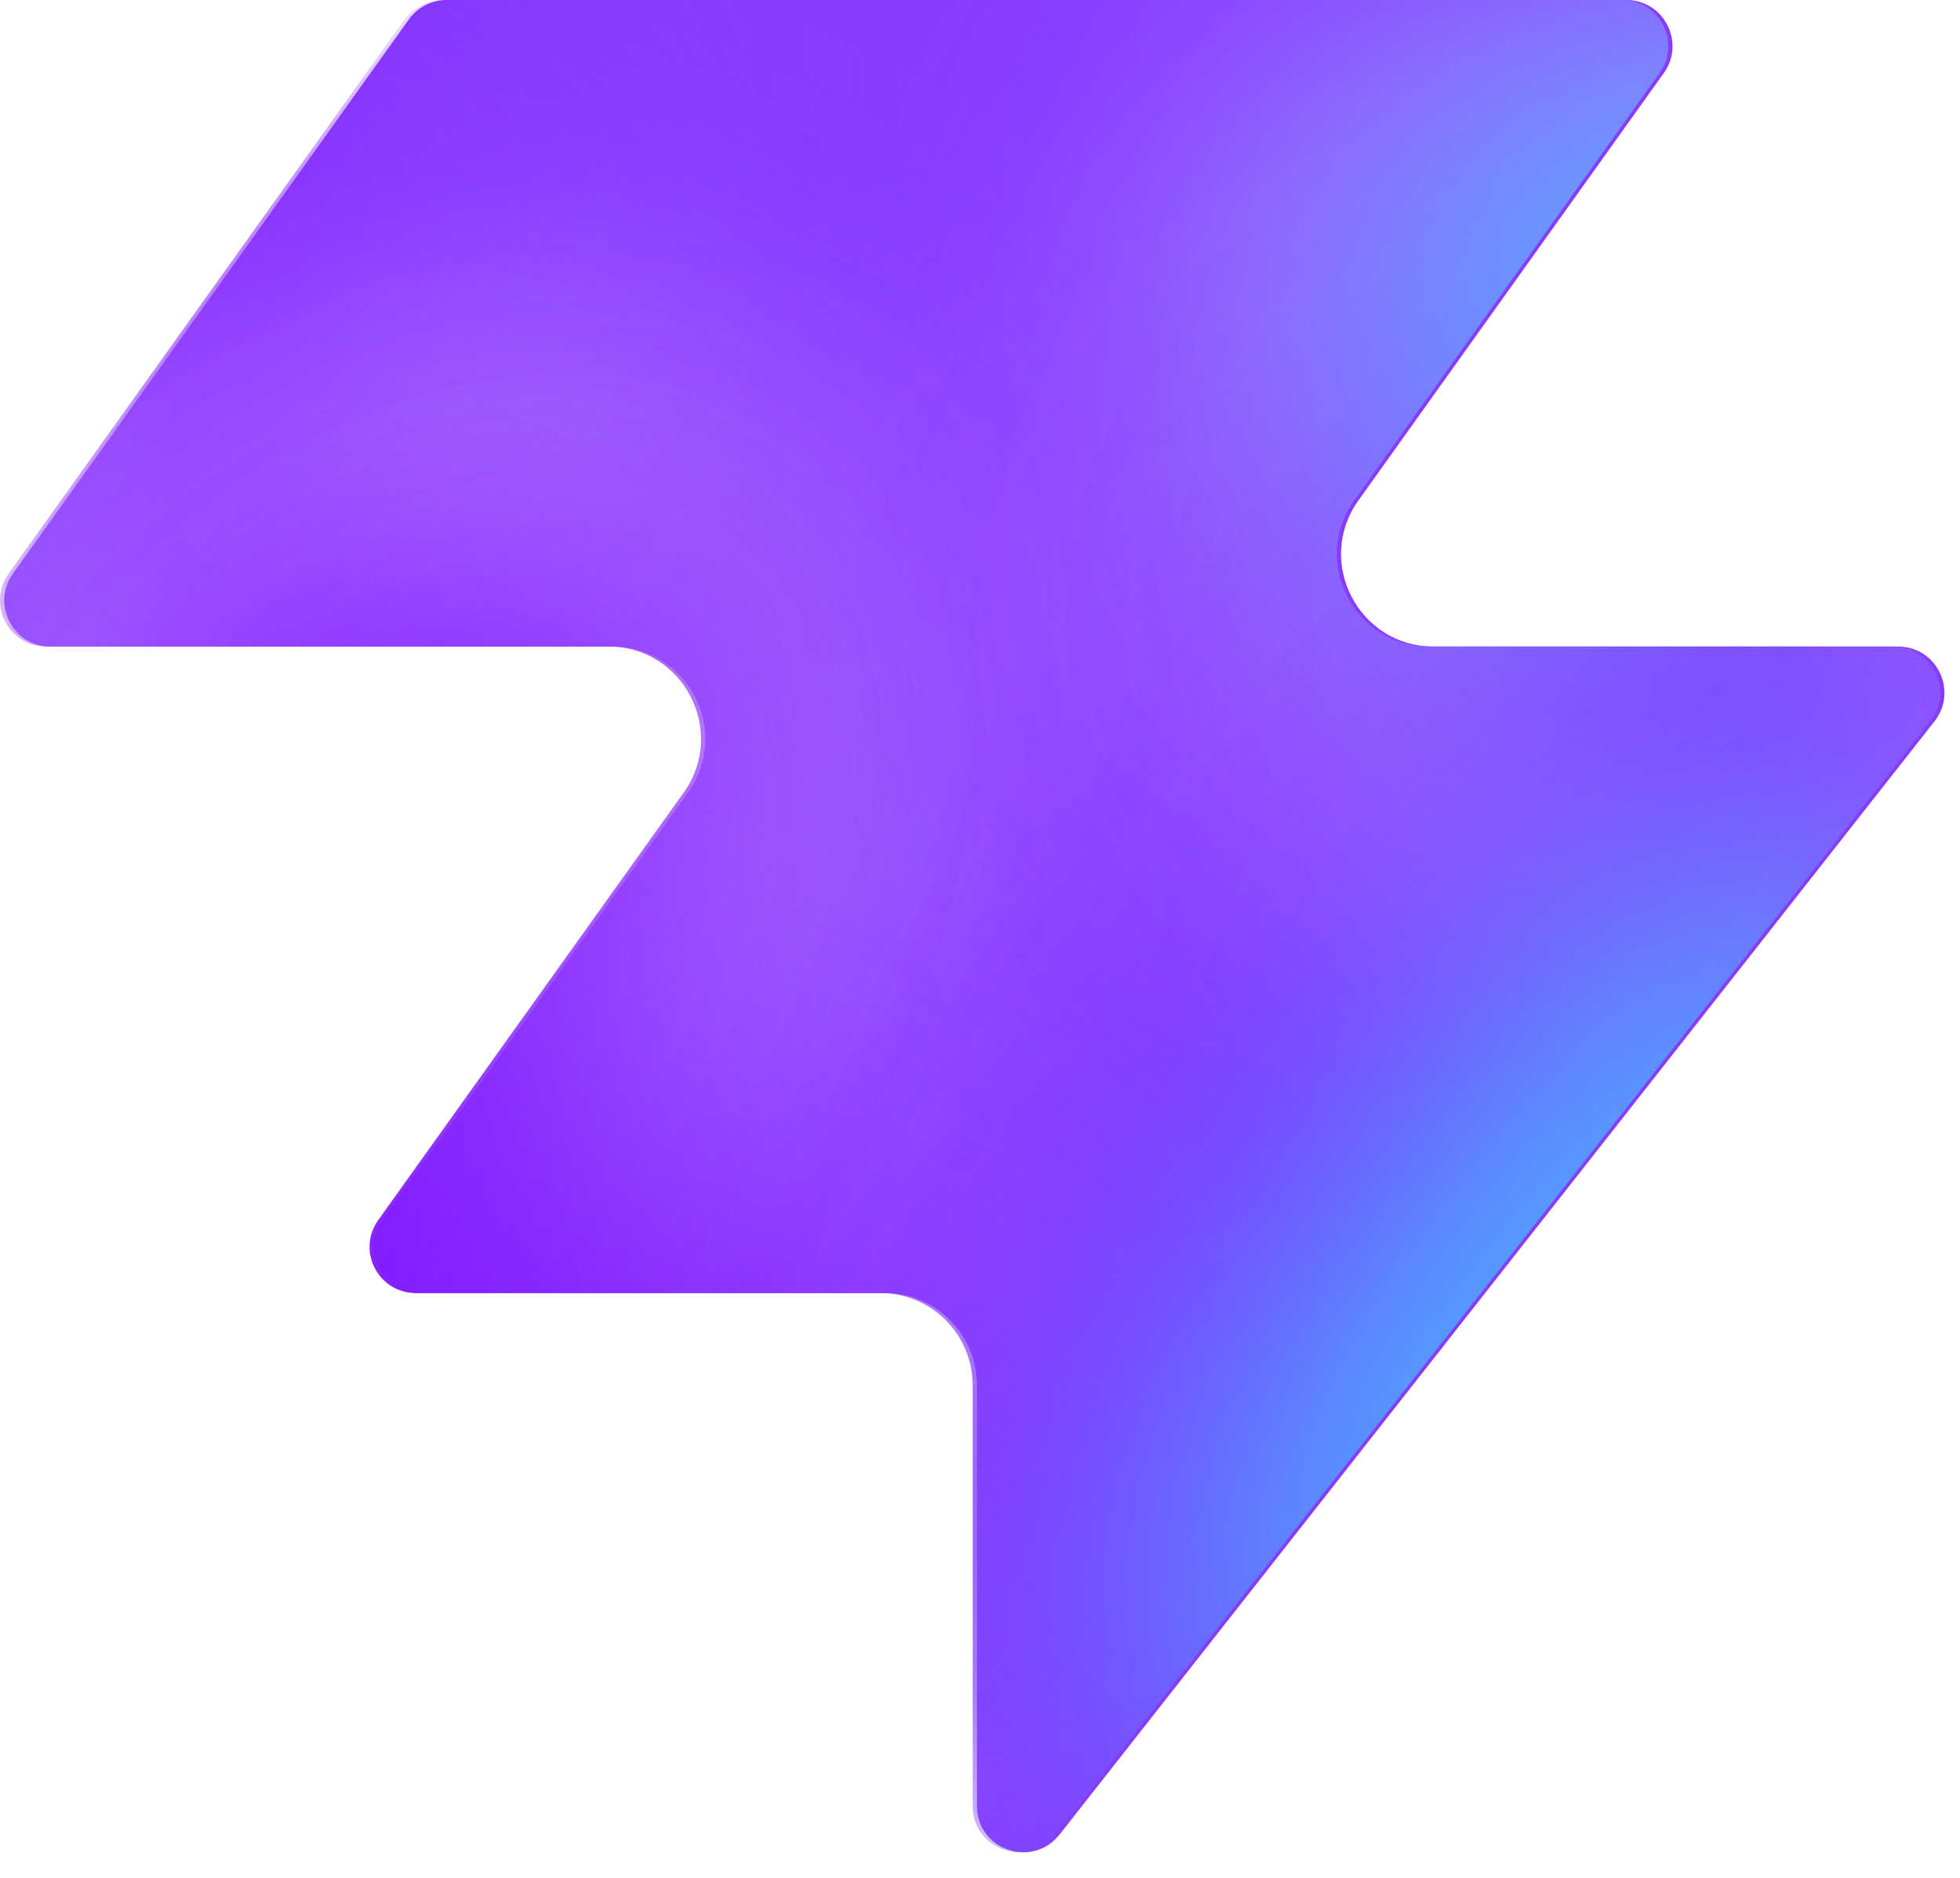
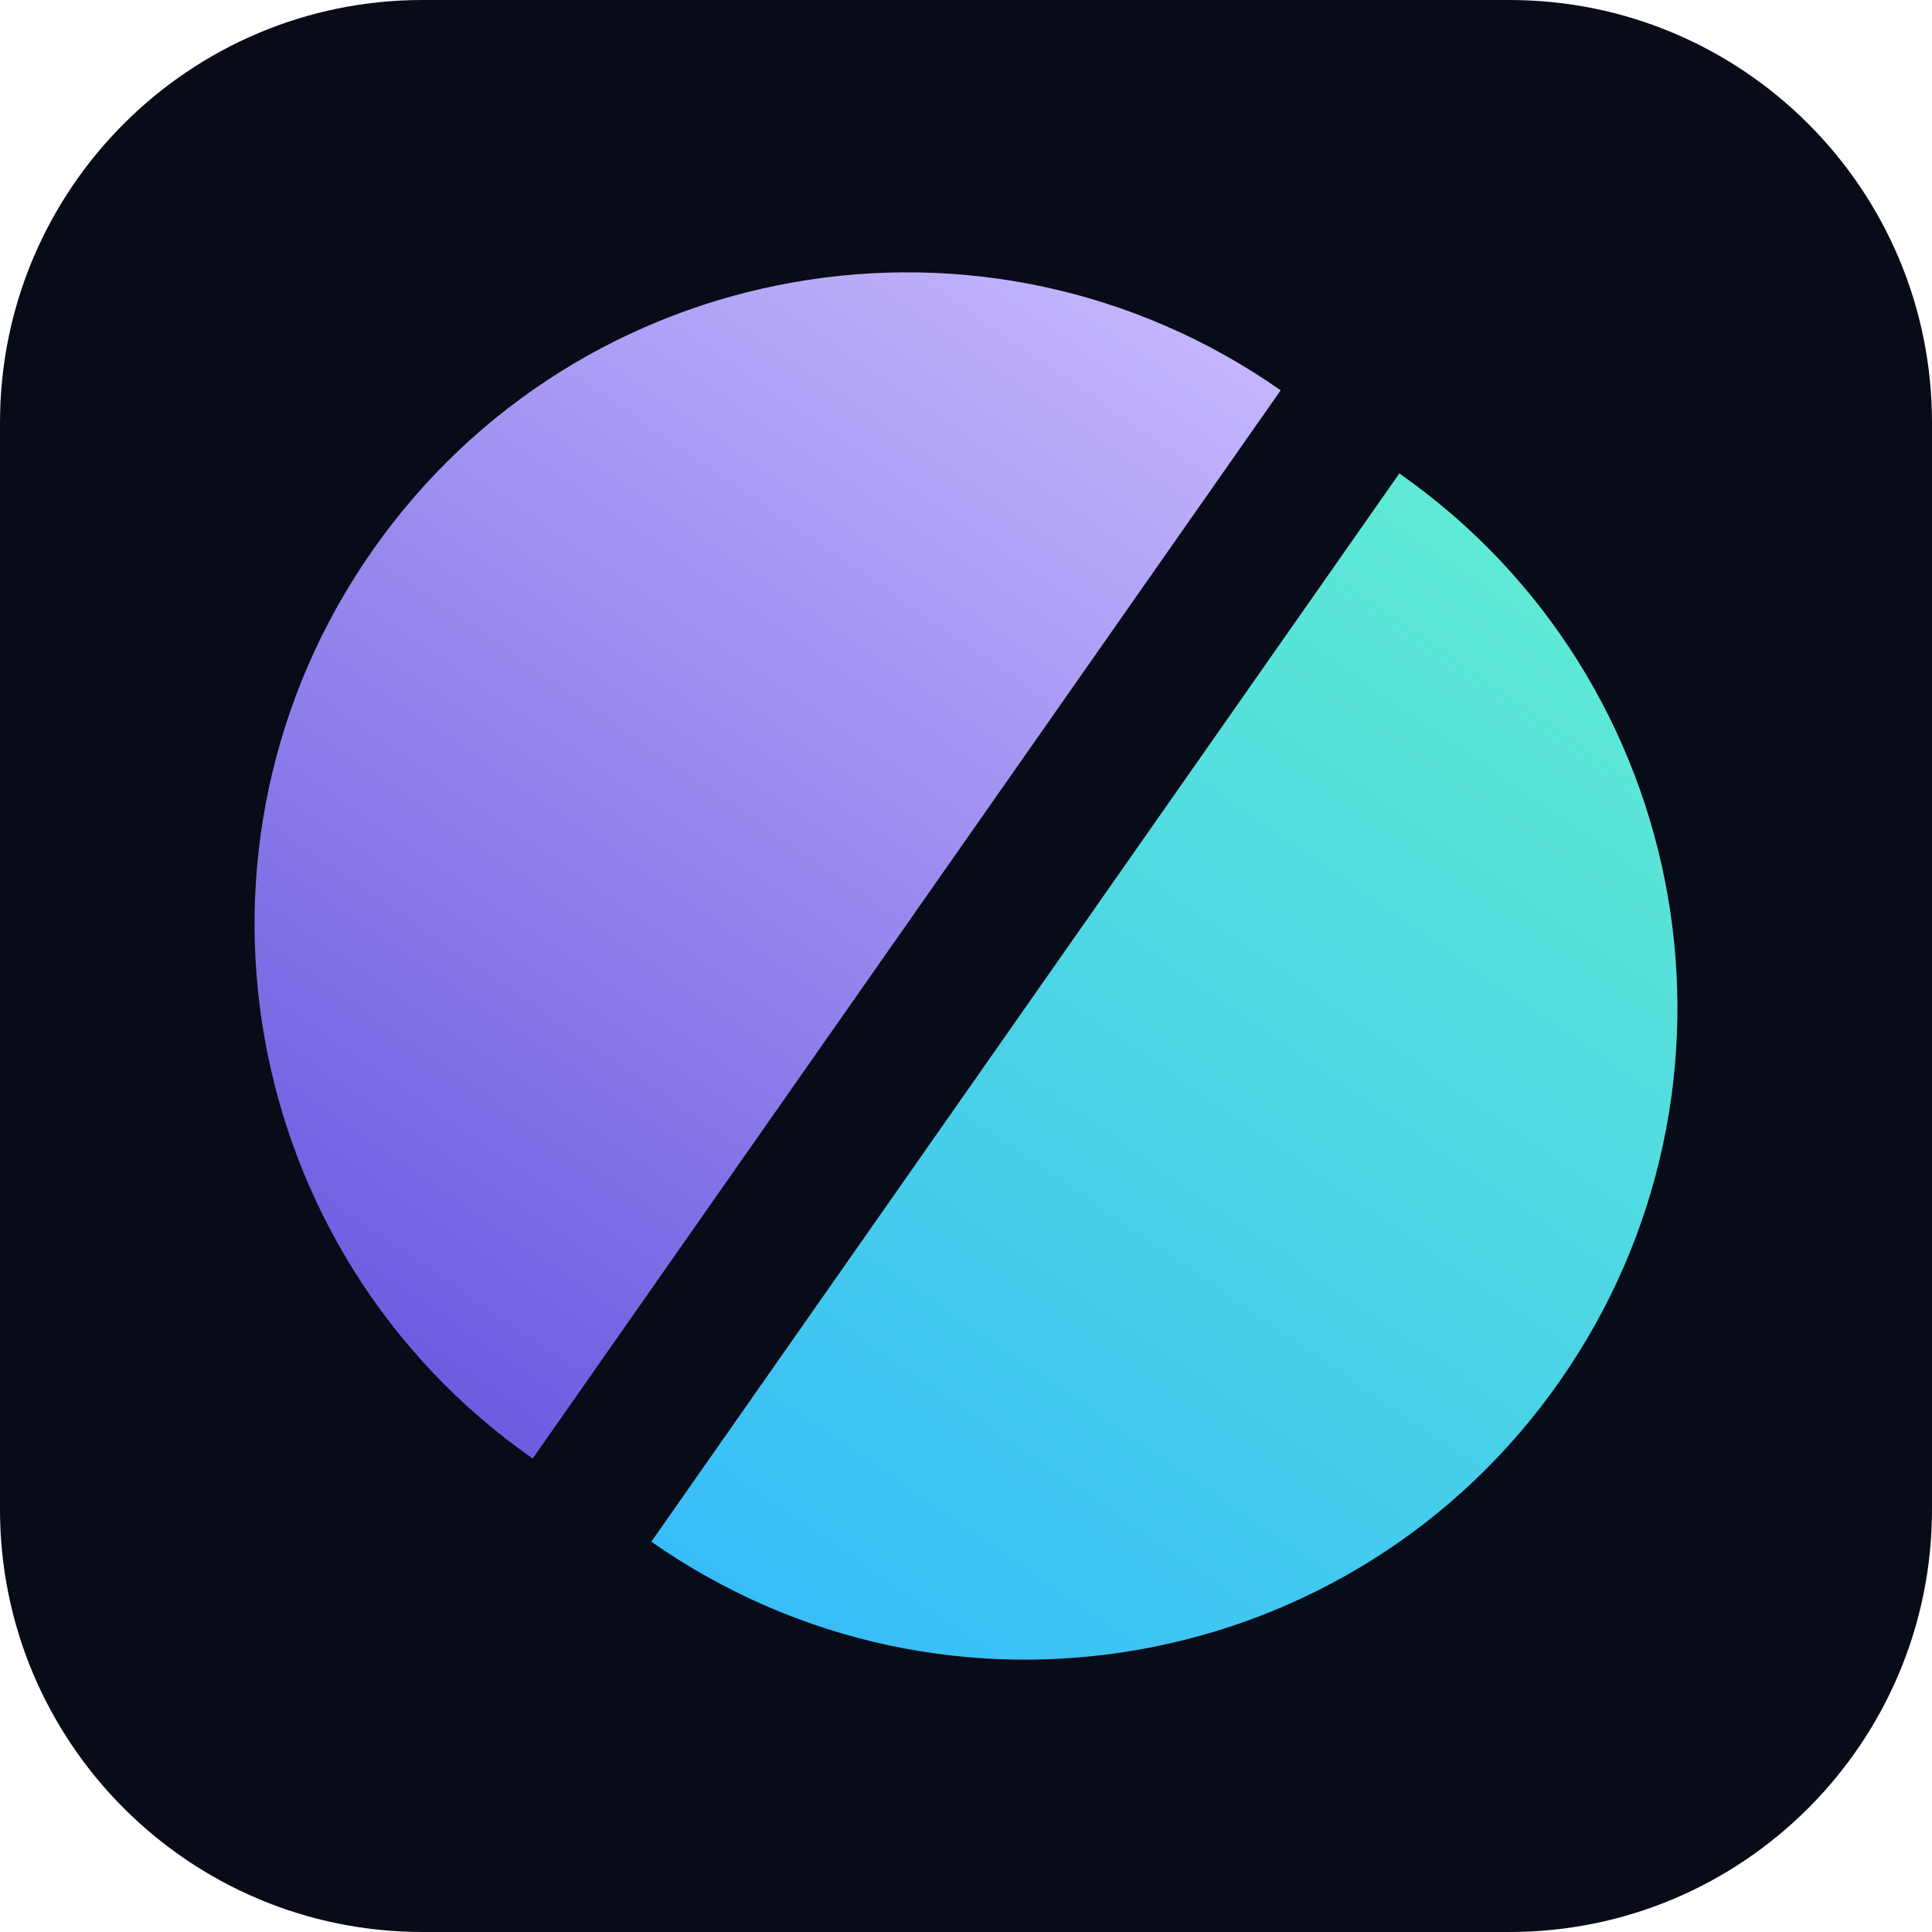
- <svg xmlns="http://www.w3.org/2000/svg" width="48" height="46" fill="none" viewBox="0 0 48 46">
-   <path fill="#863bff" d="M25.946 44.938c-.664.845-2.021.375-2.021-.698V33.937a2.26 2.26 0 0 0-2.262-2.262H10.287c-.92 0-1.456-1.04-.92-1.788l7.48-10.471c1.07-1.497 0-3.578-1.842-3.578H1.237c-.92 0-1.456-1.04-.92-1.788L10.013.474c.214-.297.556-.474.92-.474h28.894c.92 0 1.456 1.04.92 1.788l-7.48 10.471c-1.07 1.498 0 3.579 1.842 3.579h11.377c.943 0 1.473 1.088.89 1.83L25.947 44.94z" style="fill:#863bff;fill:color(display-p3 .525 .23 1);fill-opacity:1" />
-   <mask id="a" width="48" height="46" x="0" y="0" maskUnits="userSpaceOnUse" style="mask-type:alpha">
-     <path fill="#000" d="M25.842 44.938c-.664.844-2.021.375-2.021-.698V33.937a2.26 2.26 0 0 0-2.262-2.262H10.183c-.92 0-1.456-1.04-.92-1.788l7.48-10.471c1.07-1.498 0-3.579-1.842-3.579H1.133c-.92 0-1.456-1.04-.92-1.787L9.91.473c.214-.297.556-.474.92-.474h28.894c.92 0 1.456 1.04.92 1.788l-7.48 10.471c-1.07 1.498 0 3.578 1.842 3.578h11.377c.943 0 1.473 1.088.89 1.832L25.843 44.94z" style="fill:#000;fill-opacity:1" />
-   </mask>
-   <g mask="url(#a)">
-     <g filter="url(#b)">
-       <ellipse cx="5.508" cy="14.704" fill="#ede6ff" rx="5.508" ry="14.704" style="fill:#ede6ff;fill:color(display-p3 .927 .903 1);fill-opacity:1" transform="matrix(.00324 1 1 -.00324 -4.47 31.516)" />
-     </g>
-     <g filter="url(#c)">
-       <ellipse cx="10.399" cy="29.851" fill="#ede6ff" rx="10.399" ry="29.851" style="fill:#ede6ff;fill:color(display-p3 .927 .903 1);fill-opacity:1" transform="matrix(.00324 1 1 -.00324 -39.328 7.883)" />
-     </g>
-     <g filter="url(#d)">
-       <ellipse cx="5.508" cy="30.487" fill="#7e14ff" rx="5.508" ry="30.487" style="fill:#7e14ff;fill:color(display-p3 .492 .077 1);fill-opacity:1" transform="rotate(89.814 -25.913 -14.639)scale(1 -1)" />
-     </g>
-     <g filter="url(#e)">
-       <ellipse cx="5.508" cy="30.599" fill="#7e14ff" rx="5.508" ry="30.599" style="fill:#7e14ff;fill:color(display-p3 .492 .077 1);fill-opacity:1" transform="rotate(89.814 -32.644 -3.334)scale(1 -1)" />
-     </g>
-     <g filter="url(#f)">
-       <ellipse cx="5.508" cy="30.599" fill="#7e14ff" rx="5.508" ry="30.599" style="fill:#7e14ff;fill:color(display-p3 .492 .077 1);fill-opacity:1" transform="matrix(.00324 1 1 -.00324 -34.34 30.47)" />
-     </g>
-     <g filter="url(#g)">
-       <ellipse cx="14.072" cy="22.078" fill="#ede6ff" rx="14.072" ry="22.078" style="fill:#ede6ff;fill:color(display-p3 .927 .903 1);fill-opacity:1" transform="rotate(93.35 24.506 48.493)scale(-1 1)" />
-     </g>
-     <g filter="url(#h)">
-       <ellipse cx="3.47" cy="21.501" fill="#7e14ff" rx="3.47" ry="21.501" style="fill:#7e14ff;fill:color(display-p3 .492 .077 1);fill-opacity:1" transform="rotate(89.009 28.708 47.59)scale(-1 1)" />
-     </g>
-     <g filter="url(#i)">
-       <ellipse cx="3.47" cy="21.501" fill="#7e14ff" rx="3.47" ry="21.501" style="fill:#7e14ff;fill:color(display-p3 .492 .077 1);fill-opacity:1" transform="rotate(89.009 28.708 47.59)scale(-1 1)" />
-     </g>
-     <g filter="url(#j)">
-       <ellipse cx=".387" cy="8.972" fill="#7e14ff" rx="4.407" ry="29.108" style="fill:#7e14ff;fill:color(display-p3 .492 .077 1);fill-opacity:1" transform="rotate(39.51 .387 8.972)" />
-     </g>
-     <g filter="url(#k)">
-       <ellipse cx="47.523" cy="-6.092" fill="#7e14ff" rx="4.407" ry="29.108" style="fill:#7e14ff;fill:color(display-p3 .492 .077 1);fill-opacity:1" transform="rotate(37.892 47.523 -6.092)" />
-     </g>
-     <g filter="url(#l)">
-       <ellipse cx="41.412" cy="6.333" fill="#47bfff" rx="5.971" ry="9.665" style="fill:#47bfff;fill:color(display-p3 .28 .748 1);fill-opacity:1" transform="rotate(37.892 41.412 6.333)" />
-     </g>
-     <g filter="url(#m)">
-       <ellipse cx="-1.879" cy="38.332" fill="#7e14ff" rx="4.407" ry="29.108" style="fill:#7e14ff;fill:color(display-p3 .492 .077 1);fill-opacity:1" transform="rotate(37.892 -1.88 38.332)" />
-     </g>
-     <g filter="url(#n)">
-       <ellipse cx="-1.879" cy="38.332" fill="#7e14ff" rx="4.407" ry="29.108" style="fill:#7e14ff;fill:color(display-p3 .492 .077 1);fill-opacity:1" transform="rotate(37.892 -1.88 38.332)" />
-     </g>
-     <g filter="url(#o)">
-       <ellipse cx="35.651" cy="29.907" fill="#7e14ff" rx="4.407" ry="29.108" style="fill:#7e14ff;fill:color(display-p3 .492 .077 1);fill-opacity:1" transform="rotate(37.892 35.651 29.907)" />
-     </g>
-     <g filter="url(#p)">
-       <ellipse cx="38.418" cy="32.4" fill="#47bfff" rx="5.971" ry="15.297" style="fill:#47bfff;fill:color(display-p3 .28 .748 1);fill-opacity:1" transform="rotate(37.892 38.418 32.4)" />
-     </g>
+ <svg xmlns="http://www.w3.org/2000/svg" viewBox="0 0 64 64">
+   <defs>
+     <linearGradient id="a" x1="0" y1="0" x2="0" y2="1">
+       <stop offset="0" stop-color="#c4b5fd" />
+       <stop offset="1" stop-color="#6d5ce0" />
+     </linearGradient>
+     <linearGradient id="b" x1="0" y1="0" x2="0" y2="1">
+       <stop offset="0" stop-color="#5eead4" />
+       <stop offset="1" stop-color="#38bdf8" />
+     </linearGradient>
+   </defs>
+   <rect width="64" height="64" rx="14" fill="#080b18" />
+   <g transform="rotate(35 32 32) translate(32 32) scale(0.8) translate(-32 -32)">
+     <path d="M29 5a27 27 0 0 0 0 54Z" fill="url(#a)" />
+     <path d="M35 5a27 27 0 0 1 0 54Z" fill="url(#b)" />
  </g>
-   <defs>
-     <filter id="b" width="60.045" height="41.654" x="-19.77" y="16.149" color-interpolation-filters="sRGB" filterUnits="userSpaceOnUse">
-       <feFlood flood-opacity="0" result="BackgroundImageFix" />
-       <feBlend in="SourceGraphic" in2="BackgroundImageFix" result="shape" />
-       <feGaussianBlur result="effect1_foregroundBlur_2002_17158" stdDeviation="7.659" />
-     </filter>
-     <filter id="c" width="90.34" height="51.437" x="-54.613" y="-7.533" color-interpolation-filters="sRGB" filterUnits="userSpaceOnUse">
-       <feFlood flood-opacity="0" result="BackgroundImageFix" />
-       <feBlend in="SourceGraphic" in2="BackgroundImageFix" result="shape" />
-       <feGaussianBlur result="effect1_foregroundBlur_2002_17158" stdDeviation="7.659" />
-     </filter>
-     <filter id="d" width="79.355" height="29.4" x="-49.64" y="2.03" color-interpolation-filters="sRGB" filterUnits="userSpaceOnUse">
-       <feFlood flood-opacity="0" result="BackgroundImageFix" />
-       <feBlend in="SourceGraphic" in2="BackgroundImageFix" result="shape" />
-       <feGaussianBlur result="effect1_foregroundBlur_2002_17158" stdDeviation="4.596" />
-     </filter>
-     <filter id="e" width="79.579" height="29.4" x="-45.045" y="20.029" color-interpolation-filters="sRGB" filterUnits="userSpaceOnUse">
-       <feFlood flood-opacity="0" result="BackgroundImageFix" />
-       <feBlend in="SourceGraphic" in2="BackgroundImageFix" result="shape" />
-       <feGaussianBlur result="effect1_foregroundBlur_2002_17158" stdDeviation="4.596" />
-     </filter>
-     <filter id="f" width="79.579" height="29.4" x="-43.513" y="21.178" color-interpolation-filters="sRGB" filterUnits="userSpaceOnUse">
-       <feFlood flood-opacity="0" result="BackgroundImageFix" />
-       <feBlend in="SourceGraphic" in2="BackgroundImageFix" result="shape" />
-       <feGaussianBlur result="effect1_foregroundBlur_2002_17158" stdDeviation="4.596" />
-     </filter>
-     <filter id="g" width="74.749" height="58.852" x="15.756" y="-17.901" color-interpolation-filters="sRGB" filterUnits="userSpaceOnUse">
-       <feFlood flood-opacity="0" result="BackgroundImageFix" />
-       <feBlend in="SourceGraphic" in2="BackgroundImageFix" result="shape" />
-       <feGaussianBlur result="effect1_foregroundBlur_2002_17158" stdDeviation="7.659" />
-     </filter>
-     <filter id="h" width="61.377" height="25.362" x="23.548" y="2.284" color-interpolation-filters="sRGB" filterUnits="userSpaceOnUse">
-       <feFlood flood-opacity="0" result="BackgroundImageFix" />
-       <feBlend in="SourceGraphic" in2="BackgroundImageFix" result="shape" />
-       <feGaussianBlur result="effect1_foregroundBlur_2002_17158" stdDeviation="4.596" />
-     </filter>
-     <filter id="i" width="61.377" height="25.362" x="23.548" y="2.284" color-interpolation-filters="sRGB" filterUnits="userSpaceOnUse">
-       <feFlood flood-opacity="0" result="BackgroundImageFix" />
-       <feBlend in="SourceGraphic" in2="BackgroundImageFix" result="shape" />
-       <feGaussianBlur result="effect1_foregroundBlur_2002_17158" stdDeviation="4.596" />
-     </filter>
-     <filter id="j" width="56.045" height="63.649" x="-27.636" y="-22.853" color-interpolation-filters="sRGB" filterUnits="userSpaceOnUse">
-       <feFlood flood-opacity="0" result="BackgroundImageFix" />
-       <feBlend in="SourceGraphic" in2="BackgroundImageFix" result="shape" />
-       <feGaussianBlur result="effect1_foregroundBlur_2002_17158" stdDeviation="4.596" />
-     </filter>
-     <filter id="k" width="54.814" height="64.646" x="20.116" y="-38.415" color-interpolation-filters="sRGB" filterUnits="userSpaceOnUse">
-       <feFlood flood-opacity="0" result="BackgroundImageFix" />
-       <feBlend in="SourceGraphic" in2="BackgroundImageFix" result="shape" />
-       <feGaussianBlur result="effect1_foregroundBlur_2002_17158" stdDeviation="4.596" />
-     </filter>
-     <filter id="l" width="33.541" height="35.313" x="24.641" y="-11.323" color-interpolation-filters="sRGB" filterUnits="userSpaceOnUse">
-       <feFlood flood-opacity="0" result="BackgroundImageFix" />
-       <feBlend in="SourceGraphic" in2="BackgroundImageFix" result="shape" />
-       <feGaussianBlur result="effect1_foregroundBlur_2002_17158" stdDeviation="4.596" />
-     </filter>
-     <filter id="m" width="54.814" height="64.646" x="-29.286" y="6.009" color-interpolation-filters="sRGB" filterUnits="userSpaceOnUse">
-       <feFlood flood-opacity="0" result="BackgroundImageFix" />
-       <feBlend in="SourceGraphic" in2="BackgroundImageFix" result="shape" />
-       <feGaussianBlur result="effect1_foregroundBlur_2002_17158" stdDeviation="4.596" />
-     </filter>
-     <filter id="n" width="54.814" height="64.646" x="-29.286" y="6.009" color-interpolation-filters="sRGB" filterUnits="userSpaceOnUse">
-       <feFlood flood-opacity="0" result="BackgroundImageFix" />
-       <feBlend in="SourceGraphic" in2="BackgroundImageFix" result="shape" />
-       <feGaussianBlur result="effect1_foregroundBlur_2002_17158" stdDeviation="4.596" />
-     </filter>
-     <filter id="o" width="54.814" height="64.646" x="8.244" y="-2.416" color-interpolation-filters="sRGB" filterUnits="userSpaceOnUse">
-       <feFlood flood-opacity="0" result="BackgroundImageFix" />
-       <feBlend in="SourceGraphic" in2="BackgroundImageFix" result="shape" />
-       <feGaussianBlur result="effect1_foregroundBlur_2002_17158" stdDeviation="4.596" />
-     </filter>
-     <filter id="p" width="39.409" height="43.623" x="18.713" y="10.588" color-interpolation-filters="sRGB" filterUnits="userSpaceOnUse">
-       <feFlood flood-opacity="0" result="BackgroundImageFix" />
-       <feBlend in="SourceGraphic" in2="BackgroundImageFix" result="shape" />
-       <feGaussianBlur result="effect1_foregroundBlur_2002_17158" stdDeviation="4.596" />
-     </filter>
-   </defs>
</svg>
